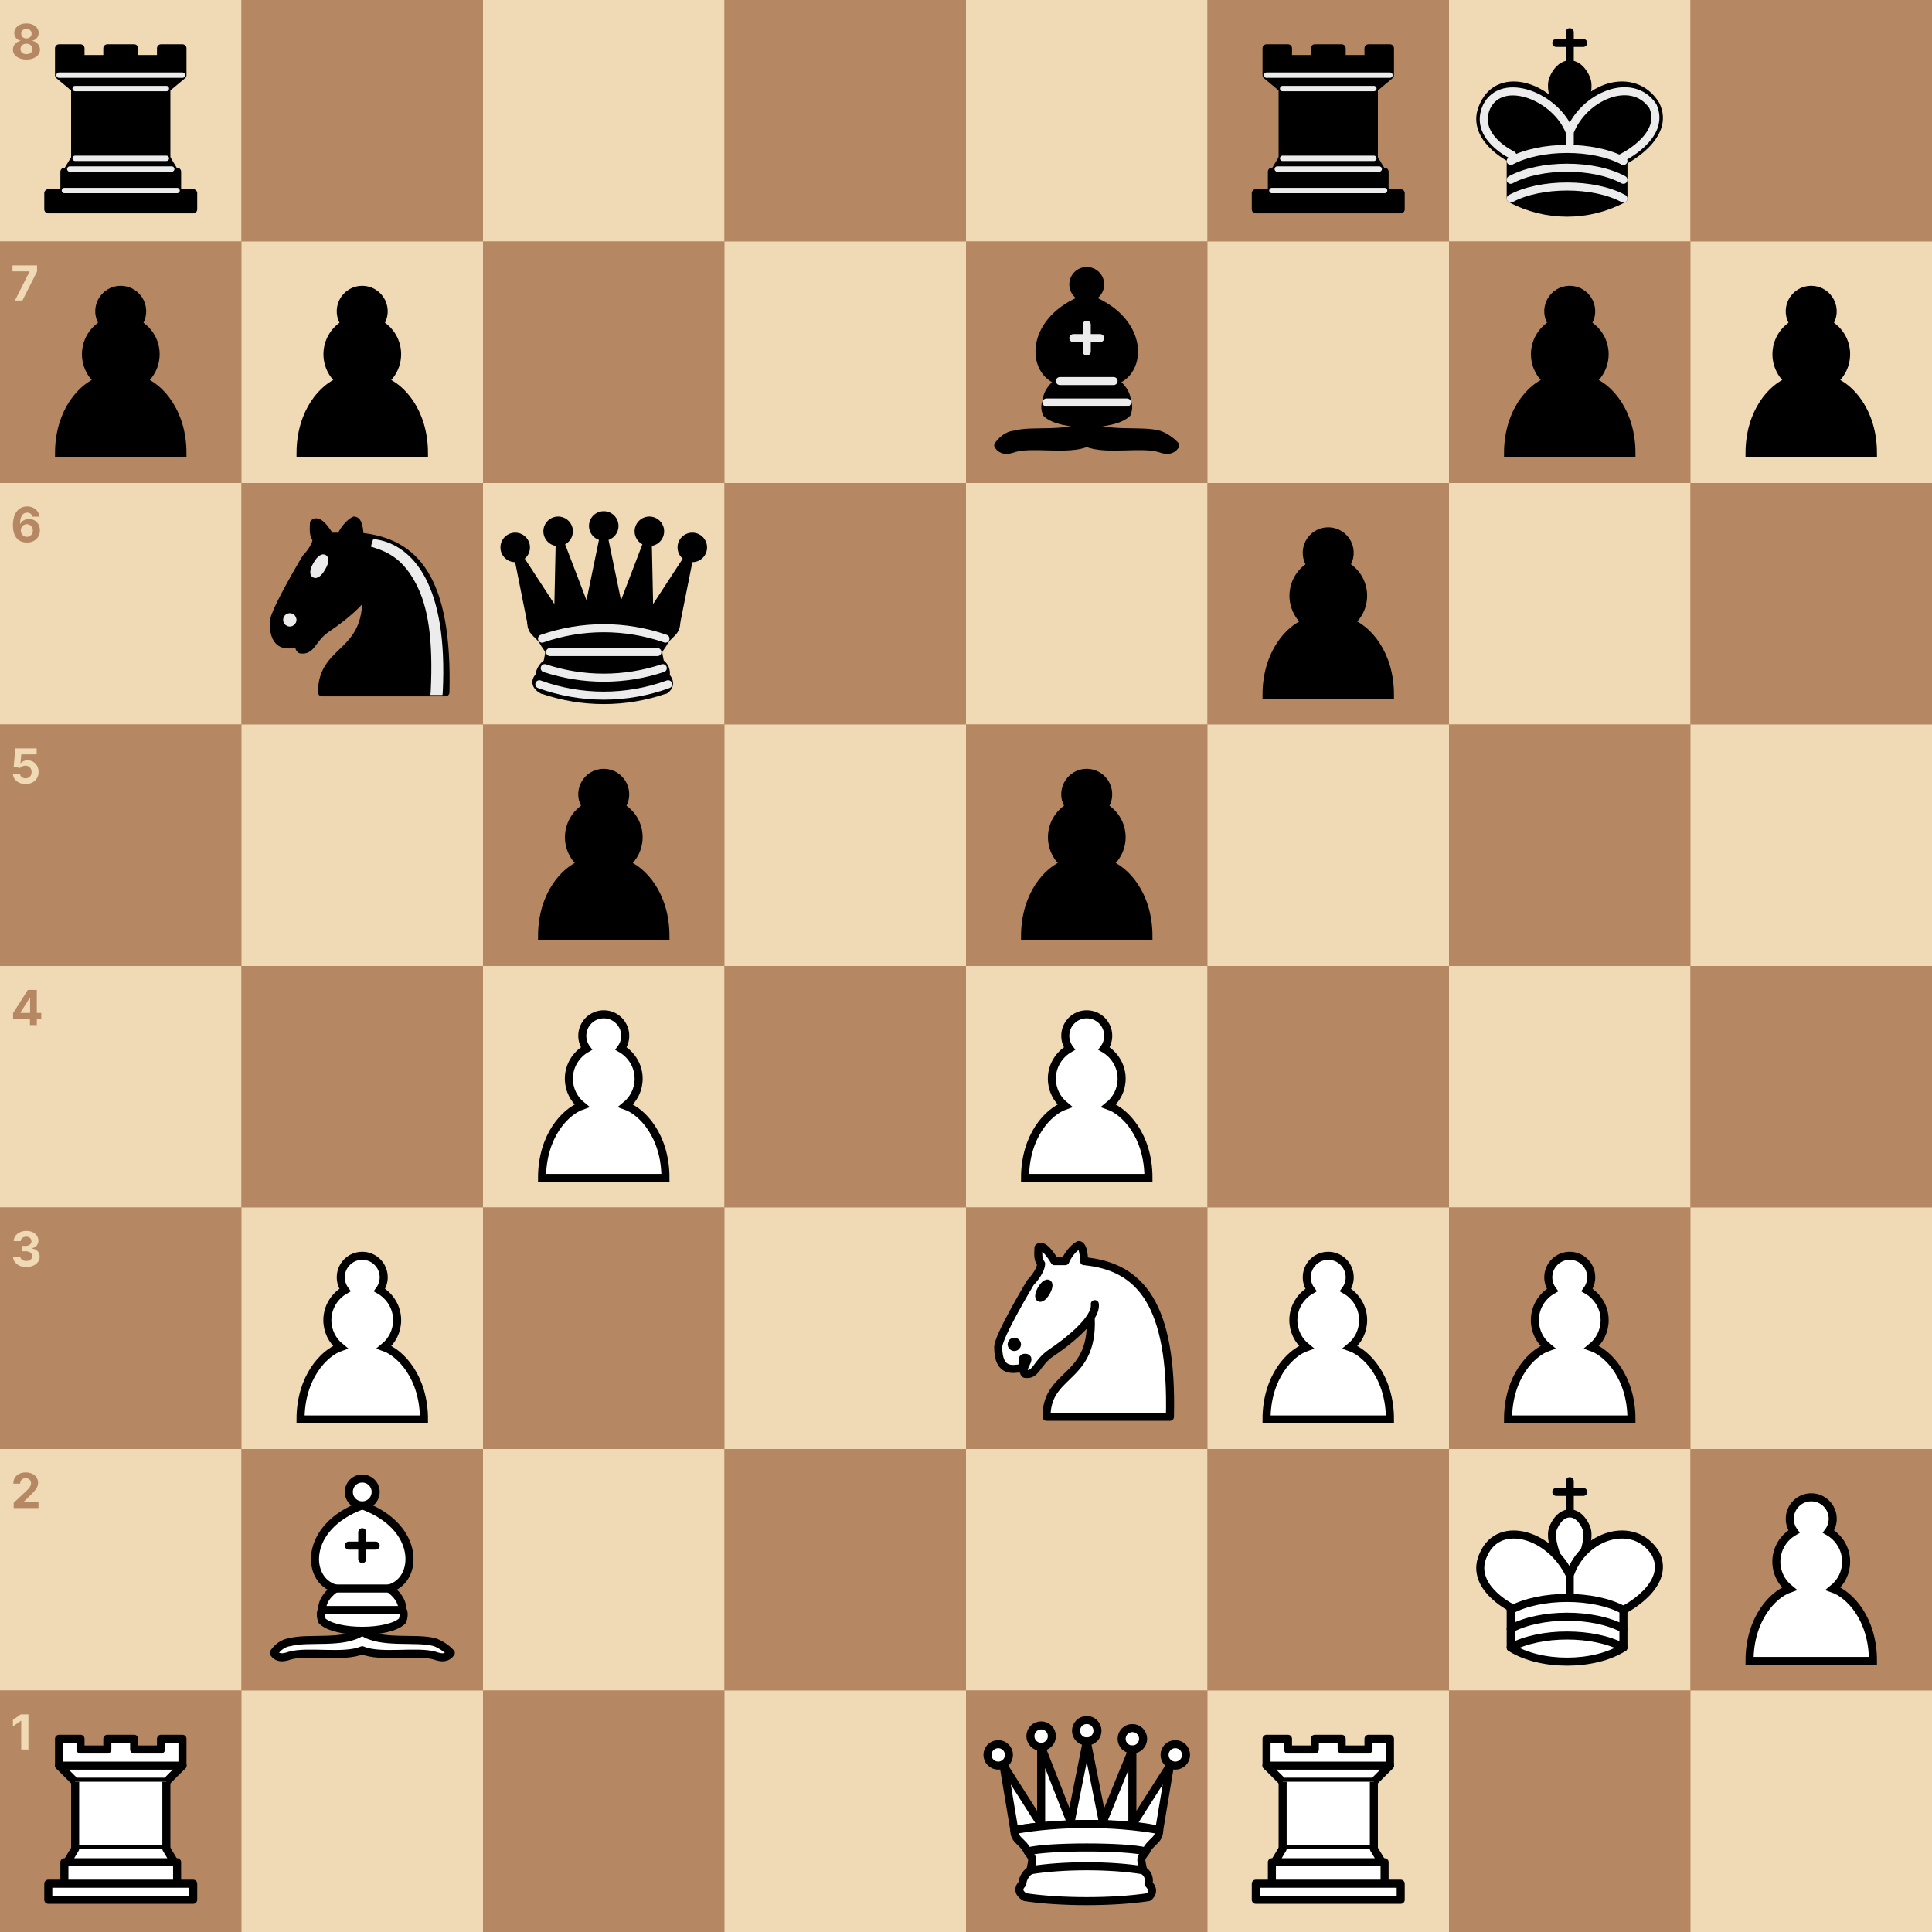
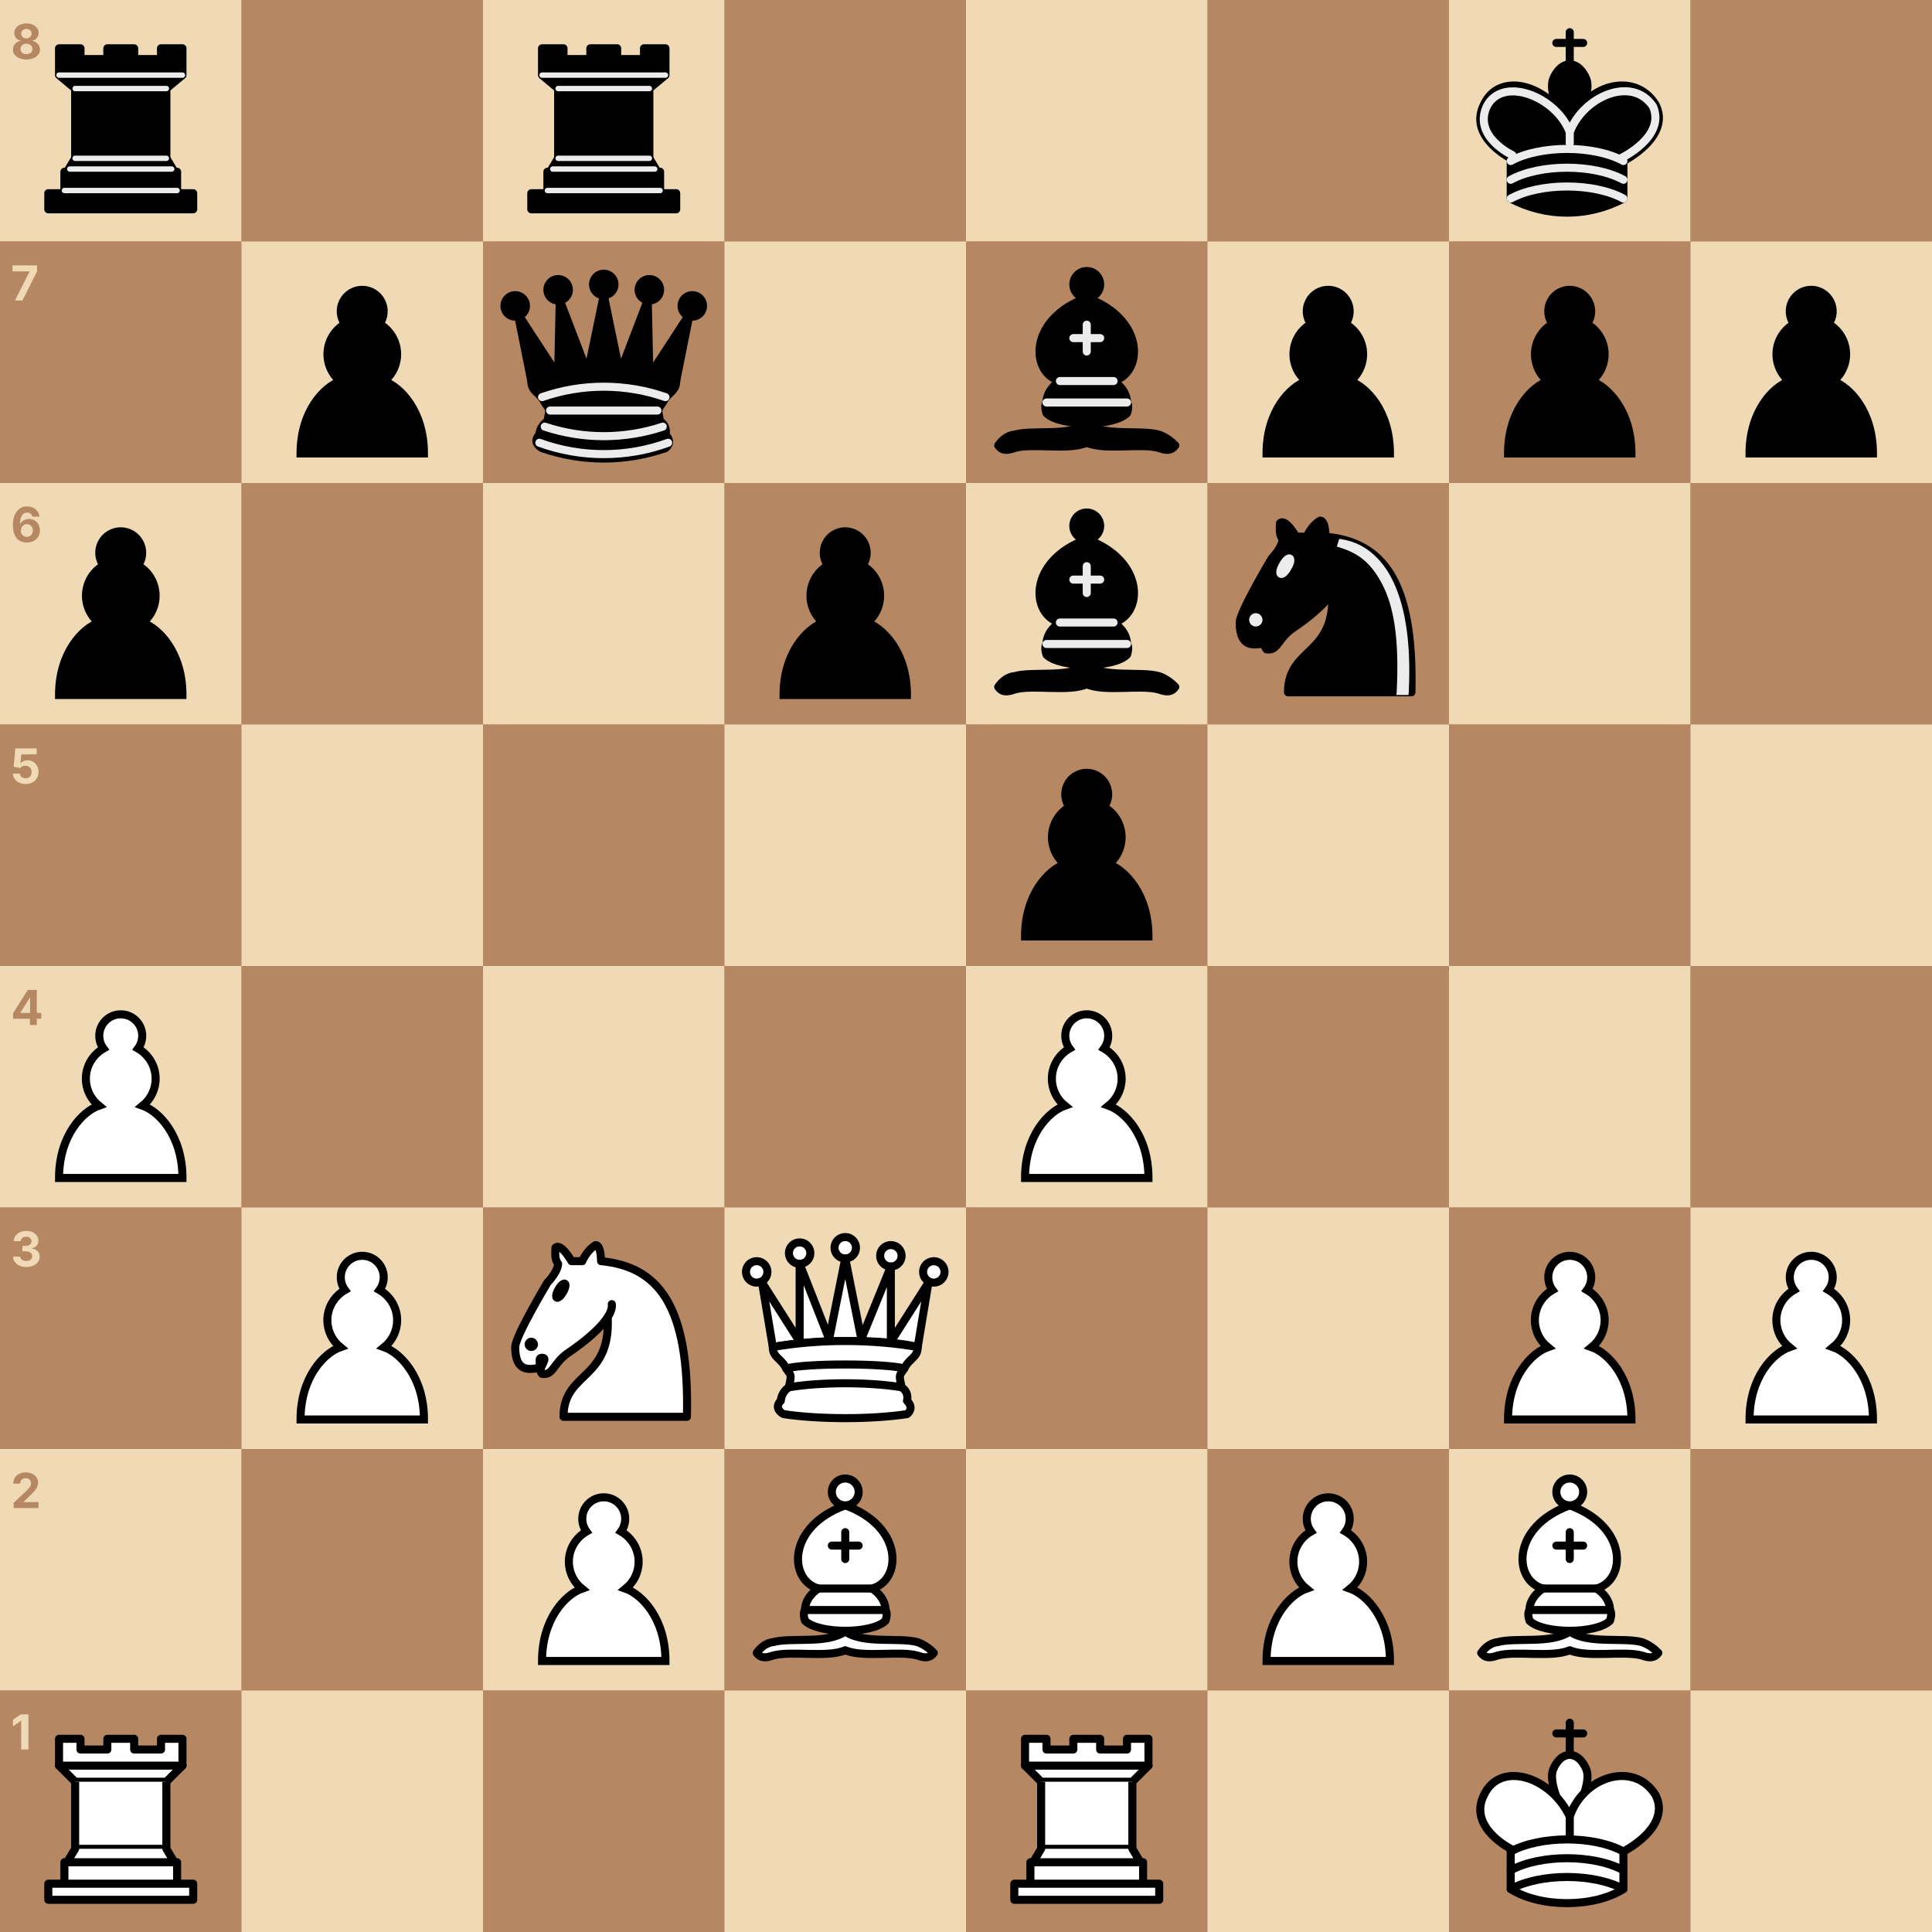
<svg xmlns="http://www.w3.org/2000/svg" viewBox="0 0 360 360" width="360" height="360">
  <rect width="360" height="360" rx="3" fill="#b58863" />
  <rect x="0" y="0" width="45" height="45" fill="#f0d9b5" />
  <rect x="45" y="0" width="45" height="45" fill="#b58863" />
  <rect x="90" y="0" width="45" height="45" fill="#f0d9b5" />
  <rect x="135" y="0" width="45" height="45" fill="#b58863" />
  <rect x="180" y="0" width="45" height="45" fill="#f0d9b5" />
  <rect x="225" y="0" width="45" height="45" fill="#b58863" />
  <rect x="270" y="0" width="45" height="45" fill="#f0d9b5" />
  <rect x="315" y="0" width="45" height="45" fill="#b58863" />
  <rect x="0" y="45" width="45" height="45" fill="#b58863" />
  <rect x="45" y="45" width="45" height="45" fill="#f0d9b5" />
  <rect x="90" y="45" width="45" height="45" fill="#b58863" />
  <rect x="135" y="45" width="45" height="45" fill="#f0d9b5" />
  <rect x="180" y="45" width="45" height="45" fill="#b58863" />
  <rect x="225" y="45" width="45" height="45" fill="#f0d9b5" />
  <rect x="270" y="45" width="45" height="45" fill="#b58863" />
  <rect x="315" y="45" width="45" height="45" fill="#f0d9b5" />
  <rect x="0" y="90" width="45" height="45" fill="#f0d9b5" />
  <rect x="45" y="90" width="45" height="45" fill="#b58863" />
  <rect x="90" y="90" width="45" height="45" fill="#f0d9b5" />
  <rect x="135" y="90" width="45" height="45" fill="#b58863" />
  <rect x="180" y="90" width="45" height="45" fill="#f0d9b5" />
  <rect x="225" y="90" width="45" height="45" fill="#b58863" />
  <rect x="270" y="90" width="45" height="45" fill="#f0d9b5" />
  <rect x="315" y="90" width="45" height="45" fill="#b58863" />
  <rect x="0" y="135" width="45" height="45" fill="#b58863" />
  <rect x="45" y="135" width="45" height="45" fill="#f0d9b5" />
  <rect x="90" y="135" width="45" height="45" fill="#b58863" />
  <rect x="135" y="135" width="45" height="45" fill="#f0d9b5" />
  <rect x="180" y="135" width="45" height="45" fill="#b58863" />
  <rect x="225" y="135" width="45" height="45" fill="#f0d9b5" />
  <rect x="270" y="135" width="45" height="45" fill="#b58863" />
  <rect x="315" y="135" width="45" height="45" fill="#f0d9b5" />
  <rect x="0" y="180" width="45" height="45" fill="#f0d9b5" />
  <rect x="45" y="180" width="45" height="45" fill="#b58863" />
  <rect x="90" y="180" width="45" height="45" fill="#f0d9b5" />
  <rect x="135" y="180" width="45" height="45" fill="#b58863" />
  <rect x="180" y="180" width="45" height="45" fill="#f0d9b5" />
  <rect x="225" y="180" width="45" height="45" fill="#b58863" />
  <rect x="270" y="180" width="45" height="45" fill="#f0d9b5" />
  <rect x="315" y="180" width="45" height="45" fill="#b58863" />
  <rect x="0" y="225" width="45" height="45" fill="#b58863" />
  <rect x="45" y="225" width="45" height="45" fill="#f0d9b5" />
  <rect x="90" y="225" width="45" height="45" fill="#b58863" />
  <rect x="135" y="225" width="45" height="45" fill="#f0d9b5" />
  <rect x="180" y="225" width="45" height="45" fill="#b58863" />
  <rect x="225" y="225" width="45" height="45" fill="#f0d9b5" />
  <rect x="270" y="225" width="45" height="45" fill="#b58863" />
  <rect x="315" y="225" width="45" height="45" fill="#f0d9b5" />
  <rect x="0" y="270" width="45" height="45" fill="#f0d9b5" />
  <rect x="45" y="270" width="45" height="45" fill="#b58863" />
  <rect x="90" y="270" width="45" height="45" fill="#f0d9b5" />
  <rect x="135" y="270" width="45" height="45" fill="#b58863" />
  <rect x="180" y="270" width="45" height="45" fill="#f0d9b5" />
  <rect x="225" y="270" width="45" height="45" fill="#b58863" />
  <rect x="270" y="270" width="45" height="45" fill="#f0d9b5" />
  <rect x="315" y="270" width="45" height="45" fill="#b58863" />
  <rect x="0" y="315" width="45" height="45" fill="#b58863" />
  <rect x="45" y="315" width="45" height="45" fill="#f0d9b5" />
  <rect x="90" y="315" width="45" height="45" fill="#b58863" />
  <rect x="135" y="315" width="45" height="45" fill="#f0d9b5" />
  <rect x="180" y="315" width="45" height="45" fill="#b58863" />
  <rect x="225" y="315" width="45" height="45" fill="#f0d9b5" />
  <rect x="270" y="315" width="45" height="45" fill="#b58863" />
  <rect x="315" y="315" width="45" height="45" fill="#f0d9b5" />
  <text x="2" y="11" font-size="9" font-weight="700" font-family="-apple-system,system-ui,sans-serif" fill="#b58863">8</text>
  <text x="43" y="358" font-size="9" font-weight="700" font-family="-apple-system,system-ui,sans-serif" text-anchor="end" fill="#b58863">a</text>
  <text x="2" y="56" font-size="9" font-weight="700" font-family="-apple-system,system-ui,sans-serif" fill="#f0d9b5">7</text>
  <text x="88" y="358" font-size="9" font-weight="700" font-family="-apple-system,system-ui,sans-serif" text-anchor="end" fill="#f0d9b5">b</text>
  <text x="2" y="101" font-size="9" font-weight="700" font-family="-apple-system,system-ui,sans-serif" fill="#b58863">6</text>
  <text x="133" y="358" font-size="9" font-weight="700" font-family="-apple-system,system-ui,sans-serif" text-anchor="end" fill="#b58863">c</text>
  <text x="2" y="146" font-size="9" font-weight="700" font-family="-apple-system,system-ui,sans-serif" fill="#f0d9b5">5</text>
  <text x="178" y="358" font-size="9" font-weight="700" font-family="-apple-system,system-ui,sans-serif" text-anchor="end" fill="#f0d9b5">d</text>
  <text x="2" y="191" font-size="9" font-weight="700" font-family="-apple-system,system-ui,sans-serif" fill="#b58863">4</text>
  <text x="223" y="358" font-size="9" font-weight="700" font-family="-apple-system,system-ui,sans-serif" text-anchor="end" fill="#b58863">e</text>
  <text x="2" y="236" font-size="9" font-weight="700" font-family="-apple-system,system-ui,sans-serif" fill="#f0d9b5">3</text>
  <text x="268" y="358" font-size="9" font-weight="700" font-family="-apple-system,system-ui,sans-serif" text-anchor="end" fill="#f0d9b5">f</text>
  <text x="2" y="281" font-size="9" font-weight="700" font-family="-apple-system,system-ui,sans-serif" fill="#b58863">2</text>
  <text x="313" y="358" font-size="9" font-weight="700" font-family="-apple-system,system-ui,sans-serif" text-anchor="end" fill="#b58863">g</text>
  <text x="2" y="326" font-size="9" font-weight="700" font-family="-apple-system,system-ui,sans-serif" fill="#f0d9b5">1</text>
  <text x="358" y="358" font-size="9" font-weight="700" font-family="-apple-system,system-ui,sans-serif" text-anchor="end" fill="#f0d9b5">h</text>
  <g transform="translate(0,0)">
    <g fill-rule="evenodd" stroke="#000" stroke-linecap="round" stroke-linejoin="round" stroke-width="1.5">
      <path stroke-linecap="butt" d="M9 39h27v-3H9zm3.5-7 1.5-2.5h17l1.5 2.5zm-.5 4v-4h21v4z" />
      <path stroke-linecap="butt" stroke-linejoin="miter" d="M14 29.5v-13h17v13z" />
      <path stroke-linecap="butt" d="M14 16.5 11 14h23l-3 2.5zM11 14V9h4v2h5V9h5v2h5V9h4v5z" />
      <path fill="none" stroke="#ececec" stroke-linejoin="miter" stroke-width="1" d="M12 35.5h21m-20-4h19m-18-2h17m-17-13h17M11 14h23" />
    </g>
  </g>
-   <g transform="translate(225,0)">
+   <g transform="translate(90,0)">
    <g fill-rule="evenodd" stroke="#000" stroke-linecap="round" stroke-linejoin="round" stroke-width="1.5">
      <path stroke-linecap="butt" d="M9 39h27v-3H9zm3.5-7 1.5-2.5h17l1.5 2.5zm-.5 4v-4h21v4z" />
      <path stroke-linecap="butt" stroke-linejoin="miter" d="M14 29.5v-13h17v13z" />
      <path stroke-linecap="butt" d="M14 16.5 11 14h23l-3 2.5zM11 14V9h4v2h5V9h5v2h5V9h4v5z" />
      <path fill="none" stroke="#ececec" stroke-linejoin="miter" stroke-width="1" d="M12 35.5h21m-20-4h19m-18-2h17m-17-13h17M11 14h23" />
    </g>
  </g>
  <g transform="translate(270,0)">
    <g fill="none" fill-rule="evenodd" stroke="#000" stroke-linecap="round" stroke-linejoin="round" stroke-width="1.5">
      <path stroke-linejoin="miter" d="M22.5 11.6V6" />
      <path fill="#000" stroke-linecap="butt" stroke-linejoin="miter" d="M22.5 25s4.5-7.5 3-10.5c0 0-1-2.5-3-2.5s-3 2.5-3 2.5c-1.5 3 3 10.5 3 10.5" />
      <path fill="#000" d="M11.5 37a22.3 22.3 0 0 0 21 0v-7s9-4.5 6-10.5c-4-6.5-13.5-3.5-16 4V27v-3.5c-3.5-7.5-13-10.5-16-4-3 6 5 10 5 10z" />
      <path stroke-linejoin="miter" d="M20 8h5" />
      <path stroke="#ececec" d="M32 29.5s8.5-4 6-9.7C34.1 14 25 18 22.5 24.6v2.1-2.1C20 18 9.9 14 7 19.9c-2.5 5.6 4.8 9 4.8 9" />
      <path stroke="#ececec" d="M11.5 30c5.5-3 15.5-3 21 0m-21 3.5c5.5-3 15.5-3 21 0m-21 3.5c5.5-3 15.5-3 21 0" />
    </g>
  </g>
-   <g transform="translate(0,45)">
-     <path stroke="#000" stroke-linecap="round" stroke-width="1.5" d="M22.5 9a4 4 0 0 0-3.22 6.38 6.48 6.48 0 0 0-.87 10.65c-3 1.06-7.41 5.55-7.41 13.47h23c0-7.92-4.41-12.41-7.41-13.47a6.46 6.46 0 0 0-.87-10.65A4.01 4.01 0 0 0 22.5 9z" />
-   </g>
  <g transform="translate(45,45)">
    <path stroke="#000" stroke-linecap="round" stroke-width="1.5" d="M22.5 9a4 4 0 0 0-3.22 6.38 6.48 6.48 0 0 0-.87 10.65c-3 1.06-7.41 5.55-7.41 13.47h23c0-7.92-4.41-12.41-7.41-13.47a6.46 6.46 0 0 0-.87-10.65A4.01 4.01 0 0 0 22.5 9z" />
  </g>
-   <g transform="translate(180,45)">
-     <g fill="none" fill-rule="evenodd" stroke="#000" stroke-linecap="round" stroke-linejoin="round" stroke-width="1.5">
-       <g fill="#000" stroke-linecap="butt">
-         <path d="M9 36c3.4-1 10.1.4 13.5-2 3.4 2.4 10.1 1 13.5 2 0 0 1.6.5 3 2-.7 1-1.6 1-3 .5-3.4-1-10.1.5-13.5-1-3.4 1.5-10.1 0-13.5 1-1.4.5-2.3.5-3-.5 1.4-2 3-2 3-2z" />
-         <path d="M15 32c2.5 2.5 12.5 2.5 15 0 .5-1.5 0-2 0-2 0-2.5-2.5-4-2.5-4 5.5-1.5 6-11.5-5-15.5-11 4-10.5 14-5 15.5 0 0-2.5 1.5-2.5 4 0 0-.5.5 0 2z" />
-         <path d="M25 8a2.5 2.5 0 1 1-5 0 2.5 2.5 0 1 1 5 0z" />
-       </g>
-       <path stroke="#ececec" stroke-linejoin="miter" d="M17.5 26h10M15 30h15m-7.5-14.5v5M20 18h5" />
-     </g>
-   </g>
-   <g transform="translate(270,45)">
-     <path stroke="#000" stroke-linecap="round" stroke-width="1.5" d="M22.5 9a4 4 0 0 0-3.22 6.38 6.48 6.48 0 0 0-.87 10.65c-3 1.06-7.41 5.55-7.41 13.47h23c0-7.92-4.41-12.41-7.41-13.47a6.46 6.46 0 0 0-.87-10.65A4.01 4.01 0 0 0 22.5 9z" />
-   </g>
-   <g transform="translate(315,45)">
-     <path stroke="#000" stroke-linecap="round" stroke-width="1.5" d="M22.5 9a4 4 0 0 0-3.22 6.38 6.48 6.48 0 0 0-.87 10.65c-3 1.06-7.41 5.55-7.41 13.47h23c0-7.92-4.41-12.41-7.41-13.47a6.46 6.46 0 0 0-.87-10.65A4.01 4.01 0 0 0 22.5 9z" />
-   </g>
-   <g transform="translate(45,90)">
-     <g fill="none" fill-rule="evenodd" stroke="#000" stroke-linecap="round" stroke-linejoin="round" stroke-width="1.5">
-       <path fill="#000" d="M22 10c10.5 1 16.5 8 16 29H15c0-9 10-6.5 8-21" />
-       <path fill="#000" d="M24 18c.38 2.91-5.55 7.37-8 9-3 2-2.82 4.34-5 4-1.04-.94 1.41-3.04 0-3-1 0 .19 1.23-1 2-1 0-4 1-4-4 0-2 6-12 6-12s1.89-1.9 2-3.5c-.73-1-.5-2-.5-3 1-1 3 2.5 3 2.5h2s.78-2 2.5-3c1 0 1 3 1 3" />
-       <path fill="#ececec" stroke="#ececec" d="M9.5 25.5a.5.5 0 1 1-1 0 .5.5 0 1 1 1 0m5.43-9.75a.5 1.5 30 1 1-.86-.5.5 1.5 30 1 1 .86.5" />
-       <path fill="#ececec" stroke="none" d="m24.55 10.4-.45 1.45.5.15c3.15 1 5.65 2.49 7.9 6.75S35.75 29.06 35.25 39l-.05.5h2.25l.05-.5c.5-10.06-.88-16.85-3.25-21.34s-5.79-6.64-9.19-7.16z" />
-     </g>
-   </g>
-   <g transform="translate(90,90)">
+   <g transform="translate(90,45)">
    <g fill-rule="evenodd" stroke="#000" stroke-linecap="round" stroke-linejoin="round" stroke-width="1.5">
      <g stroke="none">
        <circle cx="6" cy="12" r="2.75" />
        <circle cx="14" cy="9" r="2.75" />
        <circle cx="22.5" cy="8" r="2.75" />
        <circle cx="31" cy="9" r="2.75" />
        <circle cx="39" cy="12" r="2.75" />
      </g>
      <path stroke-linecap="butt" d="M9 26c8.5-1.5 21-1.5 27 0l2.5-12.5L31 25l-.3-14.1-5.2 13.6-3-14.5-3 14.5-5.2-13.6L14 25 6.5 13.5z" />
      <path stroke-linecap="butt" d="M9 26c0 2 1.5 2 2.5 4 1 1.5 1 1 .5 3.5-1.5 1-1.5 2.5-1.5 2.5-1.5 1.5.5 2.5.5 2.5 6.5 1 16.5 1 23 0 0 0 1.5-1 0-2.5 0 0 .5-1.5-1-2.5-.5-2.5-.5-2 .5-3.5 1-2 2.5-2 2.5-4-8.5-1.5-18.5-1.5-27 0z" />
      <path fill="none" stroke-linecap="butt" d="M11 38.5a35 35 1 0 0 23 0" />
      <path fill="none" stroke="#ececec" d="M11 29a35 35 1 0 1 23 0m-21.5 2.5h20m-21 3a35 35 1 0 0 22 0m-23 3a35 35 1 0 0 24 0" />
    </g>
  </g>
+   <g transform="translate(180,45)">
+     <g fill="none" fill-rule="evenodd" stroke="#000" stroke-linecap="round" stroke-linejoin="round" stroke-width="1.5">
+       <g fill="#000" stroke-linecap="butt">
+         <path d="M9 36c3.4-1 10.1.4 13.5-2 3.4 2.4 10.1 1 13.5 2 0 0 1.6.5 3 2-.7 1-1.6 1-3 .5-3.4-1-10.1.5-13.5-1-3.4 1.5-10.1 0-13.5 1-1.4.5-2.3.5-3-.5 1.4-2 3-2 3-2z" />
+         <path d="M15 32c2.5 2.5 12.5 2.5 15 0 .5-1.5 0-2 0-2 0-2.5-2.5-4-2.5-4 5.5-1.5 6-11.5-5-15.5-11 4-10.5 14-5 15.5 0 0-2.5 1.5-2.5 4 0 0-.5.5 0 2z" />
+         <path d="M25 8a2.5 2.5 0 1 1-5 0 2.5 2.5 0 1 1 5 0z" />
+       </g>
+       <path stroke="#ececec" stroke-linejoin="miter" d="M17.5 26h10M15 30h15m-7.5-14.5v5M20 18h5" />
+     </g>
+   </g>
+   <g transform="translate(225,45)">
+     <path stroke="#000" stroke-linecap="round" stroke-width="1.5" d="M22.5 9a4 4 0 0 0-3.22 6.38 6.48 6.48 0 0 0-.87 10.65c-3 1.06-7.41 5.55-7.41 13.47h23c0-7.92-4.41-12.41-7.41-13.47a6.46 6.46 0 0 0-.87-10.65A4.01 4.01 0 0 0 22.5 9z" />
+   </g>
+   <g transform="translate(270,45)">
+     <path stroke="#000" stroke-linecap="round" stroke-width="1.5" d="M22.5 9a4 4 0 0 0-3.22 6.38 6.48 6.48 0 0 0-.87 10.65c-3 1.06-7.41 5.55-7.41 13.47h23c0-7.92-4.41-12.41-7.41-13.47a6.46 6.46 0 0 0-.87-10.65A4.01 4.01 0 0 0 22.5 9z" />
+   </g>
+   <g transform="translate(315,45)">
+     <path stroke="#000" stroke-linecap="round" stroke-width="1.5" d="M22.5 9a4 4 0 0 0-3.22 6.38 6.48 6.48 0 0 0-.87 10.65c-3 1.06-7.41 5.55-7.41 13.47h23c0-7.92-4.41-12.41-7.41-13.47a6.46 6.46 0 0 0-.87-10.65A4.01 4.01 0 0 0 22.5 9z" />
+   </g>
+   <g transform="translate(0,90)">
+     <path stroke="#000" stroke-linecap="round" stroke-width="1.5" d="M22.5 9a4 4 0 0 0-3.22 6.38 6.48 6.48 0 0 0-.87 10.65c-3 1.06-7.41 5.55-7.41 13.47h23c0-7.92-4.41-12.41-7.41-13.47a6.46 6.46 0 0 0-.87-10.65A4.01 4.01 0 0 0 22.5 9z" />
+   </g>
+   <g transform="translate(135,90)">
+     <path stroke="#000" stroke-linecap="round" stroke-width="1.5" d="M22.5 9a4 4 0 0 0-3.22 6.38 6.48 6.48 0 0 0-.87 10.65c-3 1.06-7.41 5.55-7.41 13.47h23c0-7.92-4.41-12.41-7.41-13.47a6.46 6.46 0 0 0-.87-10.65A4.01 4.01 0 0 0 22.5 9z" />
+   </g>
+   <g transform="translate(180,90)">
+     <g fill="none" fill-rule="evenodd" stroke="#000" stroke-linecap="round" stroke-linejoin="round" stroke-width="1.5">
+       <g fill="#000" stroke-linecap="butt">
+         <path d="M9 36c3.4-1 10.1.4 13.5-2 3.4 2.4 10.1 1 13.5 2 0 0 1.6.5 3 2-.7 1-1.6 1-3 .5-3.4-1-10.1.5-13.5-1-3.4 1.5-10.1 0-13.5 1-1.4.5-2.3.5-3-.5 1.4-2 3-2 3-2z" />
+         <path d="M15 32c2.5 2.5 12.5 2.5 15 0 .5-1.5 0-2 0-2 0-2.5-2.5-4-2.5-4 5.5-1.5 6-11.5-5-15.5-11 4-10.5 14-5 15.5 0 0-2.5 1.5-2.5 4 0 0-.5.5 0 2z" />
+         <path d="M25 8a2.5 2.5 0 1 1-5 0 2.5 2.5 0 1 1 5 0z" />
+       </g>
+       <path stroke="#ececec" stroke-linejoin="miter" d="M17.5 26h10M15 30h15m-7.5-14.5v5M20 18h5" />
+     </g>
+   </g>
  <g transform="translate(225,90)">
-     <path stroke="#000" stroke-linecap="round" stroke-width="1.5" d="M22.5 9a4 4 0 0 0-3.22 6.38 6.48 6.48 0 0 0-.87 10.65c-3 1.06-7.41 5.55-7.41 13.47h23c0-7.92-4.41-12.41-7.41-13.47a6.46 6.46 0 0 0-.87-10.65A4.01 4.01 0 0 0 22.5 9z" />
-   </g>
-   <g transform="translate(90,135)">
-     <path stroke="#000" stroke-linecap="round" stroke-width="1.5" d="M22.5 9a4 4 0 0 0-3.22 6.38 6.48 6.48 0 0 0-.87 10.65c-3 1.06-7.41 5.55-7.41 13.47h23c0-7.92-4.41-12.41-7.41-13.47a6.46 6.46 0 0 0-.87-10.65A4.01 4.01 0 0 0 22.5 9z" />
+     <g fill="none" fill-rule="evenodd" stroke="#000" stroke-linecap="round" stroke-linejoin="round" stroke-width="1.5">
+       <path fill="#000" d="M22 10c10.5 1 16.5 8 16 29H15c0-9 10-6.5 8-21" />
+       <path fill="#000" d="M24 18c.38 2.91-5.55 7.37-8 9-3 2-2.82 4.34-5 4-1.04-.94 1.41-3.04 0-3-1 0 .19 1.23-1 2-1 0-4 1-4-4 0-2 6-12 6-12s1.89-1.9 2-3.5c-.73-1-.5-2-.5-3 1-1 3 2.5 3 2.5h2s.78-2 2.5-3c1 0 1 3 1 3" />
+       <path fill="#ececec" stroke="#ececec" d="M9.5 25.5a.5.5 0 1 1-1 0 .5.5 0 1 1 1 0m5.43-9.75a.5 1.5 30 1 1-.86-.5.5 1.5 30 1 1 .86.5" />
+       <path fill="#ececec" stroke="none" d="m24.55 10.4-.45 1.45.5.15c3.15 1 5.65 2.49 7.9 6.75S35.75 29.06 35.25 39l-.05.5h2.25l.05-.5c.5-10.06-.88-16.85-3.25-21.34s-5.79-6.64-9.19-7.16z" />
+     </g>
  </g>
  <g transform="translate(180,135)">
    <path stroke="#000" stroke-linecap="round" stroke-width="1.5" d="M22.5 9a4 4 0 0 0-3.22 6.38 6.48 6.48 0 0 0-.87 10.65c-3 1.06-7.41 5.55-7.41 13.47h23c0-7.92-4.41-12.41-7.41-13.47a6.46 6.46 0 0 0-.87-10.65A4.01 4.01 0 0 0 22.5 9z" />
  </g>
-   <g transform="translate(90,180)">
+   <g transform="translate(0,180)">
    <path fill="#fff" stroke="#000" stroke-linecap="round" stroke-width="1.5" d="M22.5 9c-2.21 0-4 1.79-4 4 0 .89.29 1.71.78 2.38C17.33 16.5 16 18.59 16 21c0 2.03.94 3.84 2.41 5.03-3 1.06-7.41 5.55-7.41 13.47h23c0-7.92-4.41-12.41-7.41-13.47 1.47-1.19 2.41-3 2.41-5.03 0-2.41-1.33-4.5-3.28-5.62.49-.67.78-1.49.78-2.38 0-2.21-1.79-4-4-4z" />
  </g>
  <g transform="translate(180,180)">
    <path fill="#fff" stroke="#000" stroke-linecap="round" stroke-width="1.5" d="M22.5 9c-2.21 0-4 1.79-4 4 0 .89.29 1.71.78 2.38C17.33 16.5 16 18.59 16 21c0 2.03.94 3.84 2.41 5.03-3 1.06-7.41 5.55-7.41 13.47h23c0-7.92-4.41-12.41-7.41-13.47 1.47-1.19 2.41-3 2.41-5.03 0-2.41-1.33-4.5-3.28-5.62.49-.67.78-1.49.78-2.38 0-2.21-1.79-4-4-4z" />
  </g>
  <g transform="translate(45,225)">
    <path fill="#fff" stroke="#000" stroke-linecap="round" stroke-width="1.5" d="M22.5 9c-2.21 0-4 1.79-4 4 0 .89.29 1.71.78 2.38C17.33 16.5 16 18.59 16 21c0 2.03.94 3.84 2.41 5.03-3 1.06-7.41 5.55-7.41 13.47h23c0-7.92-4.41-12.41-7.41-13.47 1.47-1.19 2.41-3 2.41-5.03 0-2.41-1.33-4.5-3.28-5.62.49-.67.78-1.49.78-2.38 0-2.21-1.79-4-4-4z" />
  </g>
-   <g transform="translate(180,225)">
+   <g transform="translate(90,225)">
    <g fill="none" fill-rule="evenodd" stroke="#000" stroke-linecap="round" stroke-linejoin="round" stroke-width="1.5">
      <path fill="#fff" d="M22 10c10.5 1 16.5 8 16 29H15c0-9 10-6.5 8-21" />
      <path fill="#fff" d="M24 18c.38 2.91-5.55 7.37-8 9-3 2-2.82 4.34-5 4-1.042-.94 1.41-3.04 0-3-1 0 .19 1.23-1 2-1 0-4.003 1-4-4 0-2 6-12 6-12s1.89-1.9 2-3.5c-.73-.994-.5-2-.5-3 1-1 3 2.5 3 2.5h2s.78-1.992 2.5-3c1 0 1 3 1 3" />
      <path fill="#000" d="M9.5 25.5a.5.5 0 1 1-1 0 .5.5 0 1 1 1 0m5.433-9.75a.5 1.5 30 1 1-.866-.5.5 1.5 30 1 1 .866.5" />
    </g>
  </g>
-   <g transform="translate(225,225)">
-     <path fill="#fff" stroke="#000" stroke-linecap="round" stroke-width="1.5" d="M22.5 9c-2.21 0-4 1.79-4 4 0 .89.29 1.71.78 2.38C17.33 16.5 16 18.59 16 21c0 2.03.94 3.84 2.41 5.03-3 1.06-7.41 5.55-7.41 13.47h23c0-7.92-4.41-12.41-7.41-13.47 1.47-1.19 2.41-3 2.41-5.03 0-2.41-1.33-4.5-3.28-5.62.49-.67.78-1.49.78-2.38 0-2.21-1.79-4-4-4z" />
+   <g transform="translate(135,225)">
+     <g fill="#fff" fill-rule="evenodd" stroke="#000" stroke-linecap="round" stroke-linejoin="round" stroke-width="1.5">
+       <path d="M8 12a2 2 0 1 1-4 0 2 2 0 1 1 4 0m16.5-4.5a2 2 0 1 1-4 0 2 2 0 1 1 4 0M41 12a2 2 0 1 1-4 0 2 2 0 1 1 4 0M16 8.5a2 2 0 1 1-4 0 2 2 0 1 1 4 0M33 9a2 2 0 1 1-4 0 2 2 0 1 1 4 0" />
+       <path stroke-linecap="butt" d="M9 26c8.5-1.5 21-1.5 27 0l2-12-7 11V11l-5.5 13.5-3-15-3 15-5.5-14V25L7 14z" />
+       <path stroke-linecap="butt" d="M9 26c0 2 1.5 2 2.5 4 1 1.5 1 1 .5 3.5-1.5 1-1.5 2.5-1.5 2.5-1.5 1.5.5 2.5.5 2.5 6.5 1 16.5 1 23 0 0 0 1.5-1 0-2.5 0 0 .5-1.5-1-2.5-.5-2.5-.5-2 .5-3.5 1-2 2.5-2 2.5-4-8.5-1.5-18.5-1.5-27 0z" />
+       <path fill="none" d="M11.5 30c3.5-1 18.5-1 22 0M12 33.5c6-1 15-1 21 0" />
+     </g>
  </g>
  <g transform="translate(270,225)">
    <path fill="#fff" stroke="#000" stroke-linecap="round" stroke-width="1.5" d="M22.5 9c-2.21 0-4 1.79-4 4 0 .89.29 1.71.78 2.38C17.33 16.5 16 18.59 16 21c0 2.03.94 3.84 2.41 5.03-3 1.06-7.41 5.55-7.41 13.47h23c0-7.92-4.41-12.41-7.41-13.47 1.47-1.19 2.41-3 2.41-5.03 0-2.41-1.33-4.5-3.28-5.62.49-.67.78-1.49.78-2.38 0-2.21-1.79-4-4-4z" />
  </g>
-   <g transform="translate(45,270)">
+   <g transform="translate(315,225)">
+     <path fill="#fff" stroke="#000" stroke-linecap="round" stroke-width="1.5" d="M22.5 9c-2.21 0-4 1.79-4 4 0 .89.29 1.71.78 2.38C17.33 16.5 16 18.59 16 21c0 2.03.94 3.84 2.41 5.03-3 1.06-7.41 5.55-7.41 13.47h23c0-7.92-4.41-12.41-7.41-13.47 1.47-1.19 2.41-3 2.41-5.03 0-2.41-1.33-4.5-3.28-5.62.49-.67.78-1.49.78-2.38 0-2.21-1.79-4-4-4z" />
+   </g>
+   <g transform="translate(90,270)">
+     <path fill="#fff" stroke="#000" stroke-linecap="round" stroke-width="1.5" d="M22.5 9c-2.21 0-4 1.79-4 4 0 .89.29 1.71.78 2.38C17.33 16.5 16 18.59 16 21c0 2.03.94 3.84 2.41 5.03-3 1.06-7.41 5.55-7.41 13.47h23c0-7.92-4.41-12.41-7.41-13.47 1.47-1.19 2.41-3 2.41-5.03 0-2.41-1.33-4.5-3.28-5.62.49-.67.78-1.49.78-2.38 0-2.21-1.79-4-4-4z" />
+   </g>
+   <g transform="translate(135,270)">
    <g fill="none" fill-rule="evenodd" stroke="#000" stroke-linecap="round" stroke-linejoin="round" stroke-width="1.5">
      <g fill="#fff" stroke-linecap="butt">
        <path d="M9 36c3.39-.97 10.11.43 13.5-2 3.39 2.43 10.11 1.03 13.5 2 0 0 1.65.54 3 2-.68.97-1.65.99-3 .5-3.39-.97-10.11.46-13.5-1-3.39 1.46-10.11.03-13.5 1-1.35.49-2.32.47-3-.5 1.35-1.94 3-2 3-2z" />
        <path d="M15 32c2.5 2.5 12.5 2.5 15 0 .5-1.5 0-2 0-2 0-2.5-2.5-4-2.5-4 5.5-1.5 6-11.5-5-15.5-11 4-10.5 14-5 15.5 0 0-2.5 1.5-2.5 4 0 0-.5.5 0 2z" />
        <path d="M25 8a2.5 2.5 0 1 1-5 0 2.5 2.5 0 1 1 5 0z" />
      </g>
      <path stroke-linejoin="miter" d="M17.5 26h10M15 30h15m-7.5-14.5v5M20 18h5" />
    </g>
  </g>
+   <g transform="translate(225,270)">
+     <path fill="#fff" stroke="#000" stroke-linecap="round" stroke-width="1.5" d="M22.5 9c-2.21 0-4 1.79-4 4 0 .89.29 1.71.78 2.38C17.33 16.5 16 18.59 16 21c0 2.03.94 3.84 2.41 5.03-3 1.06-7.41 5.55-7.41 13.47h23c0-7.92-4.41-12.41-7.41-13.47 1.47-1.19 2.41-3 2.41-5.03 0-2.41-1.33-4.5-3.28-5.62.49-.67.78-1.49.78-2.38 0-2.21-1.79-4-4-4z" />
+   </g>
  <g transform="translate(270,270)">
    <g fill="none" fill-rule="evenodd" stroke="#000" stroke-linecap="round" stroke-linejoin="round" stroke-width="1.5">
-       <path stroke-linejoin="miter" d="M22.5 11.63V6M20 8h5" />
-       <path fill="#fff" stroke-linecap="butt" stroke-linejoin="miter" d="M22.5 25s4.5-7.5 3-10.5c0 0-1-2.5-3-2.5s-3 2.5-3 2.5c-1.5 3 3 10.5 3 10.5" />
-       <path fill="#fff" d="M11.5 37c5.5 3.5 15.5 3.5 21 0v-7s9-4.5 6-10.5c-4-6.5-13.5-3.5-16 4V27v-3.5c-3.5-7.5-13-10.5-16-4-3 6 5 10 5 10z" />
-       <path d="M11.5 30c5.5-3 15.5-3 21 0m-21 3.5c5.5-3 15.5-3 21 0m-21 3.5c5.5-3 15.5-3 21 0" />
-     </g>
-   </g>
-   <g transform="translate(315,270)">
-     <path fill="#fff" stroke="#000" stroke-linecap="round" stroke-width="1.5" d="M22.5 9c-2.21 0-4 1.79-4 4 0 .89.29 1.71.78 2.38C17.33 16.5 16 18.59 16 21c0 2.03.94 3.84 2.41 5.03-3 1.06-7.41 5.55-7.41 13.47h23c0-7.92-4.41-12.41-7.41-13.47 1.47-1.19 2.41-3 2.41-5.03 0-2.41-1.33-4.5-3.28-5.62.49-.67.78-1.49.78-2.38 0-2.21-1.79-4-4-4z" />
+       <g fill="#fff" stroke-linecap="butt">
+         <path d="M9 36c3.39-.97 10.11.43 13.5-2 3.39 2.43 10.11 1.03 13.5 2 0 0 1.65.54 3 2-.68.97-1.65.99-3 .5-3.39-.97-10.11.46-13.5-1-3.39 1.46-10.11.03-13.5 1-1.35.49-2.32.47-3-.5 1.35-1.94 3-2 3-2z" />
+         <path d="M15 32c2.5 2.5 12.5 2.5 15 0 .5-1.5 0-2 0-2 0-2.5-2.5-4-2.5-4 5.5-1.5 6-11.5-5-15.5-11 4-10.5 14-5 15.5 0 0-2.5 1.5-2.5 4 0 0-.5.5 0 2z" />
+         <path d="M25 8a2.5 2.5 0 1 1-5 0 2.5 2.5 0 1 1 5 0z" />
+       </g>
+       <path stroke-linejoin="miter" d="M17.5 26h10M15 30h15m-7.5-14.5v5M20 18h5" />
+     </g>
  </g>
  <g transform="translate(0,315)">
    <g fill="#fff" fill-rule="evenodd" stroke="#000" stroke-linecap="round" stroke-linejoin="round" stroke-width="1.5">
      <path stroke-linecap="butt" d="M9 39h27v-3H9zm3-3v-4h21v4zm-1-22V9h4v2h5V9h5v2h5V9h4v5" />
      <path d="m34 14-3 3H14l-3-3" />
      <path stroke-linecap="butt" stroke-linejoin="miter" d="M31 17v12.5H14V17" />
      <path d="m31 29.5 1.5 2.5h-20l1.5-2.5" />
      <path fill="none" stroke-linejoin="miter" d="M11 14h23" />
    </g>
  </g>
  <g transform="translate(180,315)">
    <g fill="#fff" fill-rule="evenodd" stroke="#000" stroke-linecap="round" stroke-linejoin="round" stroke-width="1.5">
-       <path d="M8 12a2 2 0 1 1-4 0 2 2 0 1 1 4 0m16.5-4.5a2 2 0 1 1-4 0 2 2 0 1 1 4 0M41 12a2 2 0 1 1-4 0 2 2 0 1 1 4 0M16 8.5a2 2 0 1 1-4 0 2 2 0 1 1 4 0M33 9a2 2 0 1 1-4 0 2 2 0 1 1 4 0" />
-       <path stroke-linecap="butt" d="M9 26c8.5-1.5 21-1.5 27 0l2-12-7 11V11l-5.5 13.5-3-15-3 15-5.5-14V25L7 14z" />
-       <path stroke-linecap="butt" d="M9 26c0 2 1.5 2 2.5 4 1 1.5 1 1 .5 3.5-1.5 1-1.5 2.5-1.5 2.5-1.5 1.5.5 2.5.5 2.5 6.5 1 16.5 1 23 0 0 0 1.5-1 0-2.5 0 0 .5-1.5-1-2.5-.5-2.5-.5-2 .5-3.5 1-2 2.5-2 2.5-4-8.5-1.5-18.5-1.5-27 0z" />
-       <path fill="none" d="M11.5 30c3.5-1 18.5-1 22 0M12 33.5c6-1 15-1 21 0" />
-     </g>
-   </g>
-   <g transform="translate(225,315)">
-     <g fill="#fff" fill-rule="evenodd" stroke="#000" stroke-linecap="round" stroke-linejoin="round" stroke-width="1.5">
      <path stroke-linecap="butt" d="M9 39h27v-3H9zm3-3v-4h21v4zm-1-22V9h4v2h5V9h5v2h5V9h4v5" />
      <path d="m34 14-3 3H14l-3-3" />
      <path stroke-linecap="butt" stroke-linejoin="miter" d="M31 17v12.5H14V17" />
      <path d="m31 29.5 1.5 2.5h-20l1.5-2.5" />
      <path fill="none" stroke-linejoin="miter" d="M11 14h23" />
    </g>
  </g>
+   <g transform="translate(270,315)">
+     <g fill="none" fill-rule="evenodd" stroke="#000" stroke-linecap="round" stroke-linejoin="round" stroke-width="1.5">
+       <path stroke-linejoin="miter" d="M22.5 11.63V6M20 8h5" />
+       <path fill="#fff" stroke-linecap="butt" stroke-linejoin="miter" d="M22.5 25s4.5-7.5 3-10.5c0 0-1-2.5-3-2.5s-3 2.5-3 2.5c-1.5 3 3 10.5 3 10.5" />
+       <path fill="#fff" d="M11.5 37c5.5 3.5 15.5 3.5 21 0v-7s9-4.5 6-10.5c-4-6.5-13.5-3.5-16 4V27v-3.5c-3.5-7.5-13-10.5-16-4-3 6 5 10 5 10z" />
+       <path d="M11.5 30c5.5-3 15.5-3 21 0m-21 3.5c5.5-3 15.5-3 21 0m-21 3.5c5.5-3 15.5-3 21 0" />
+     </g>
+   </g>
</svg>
